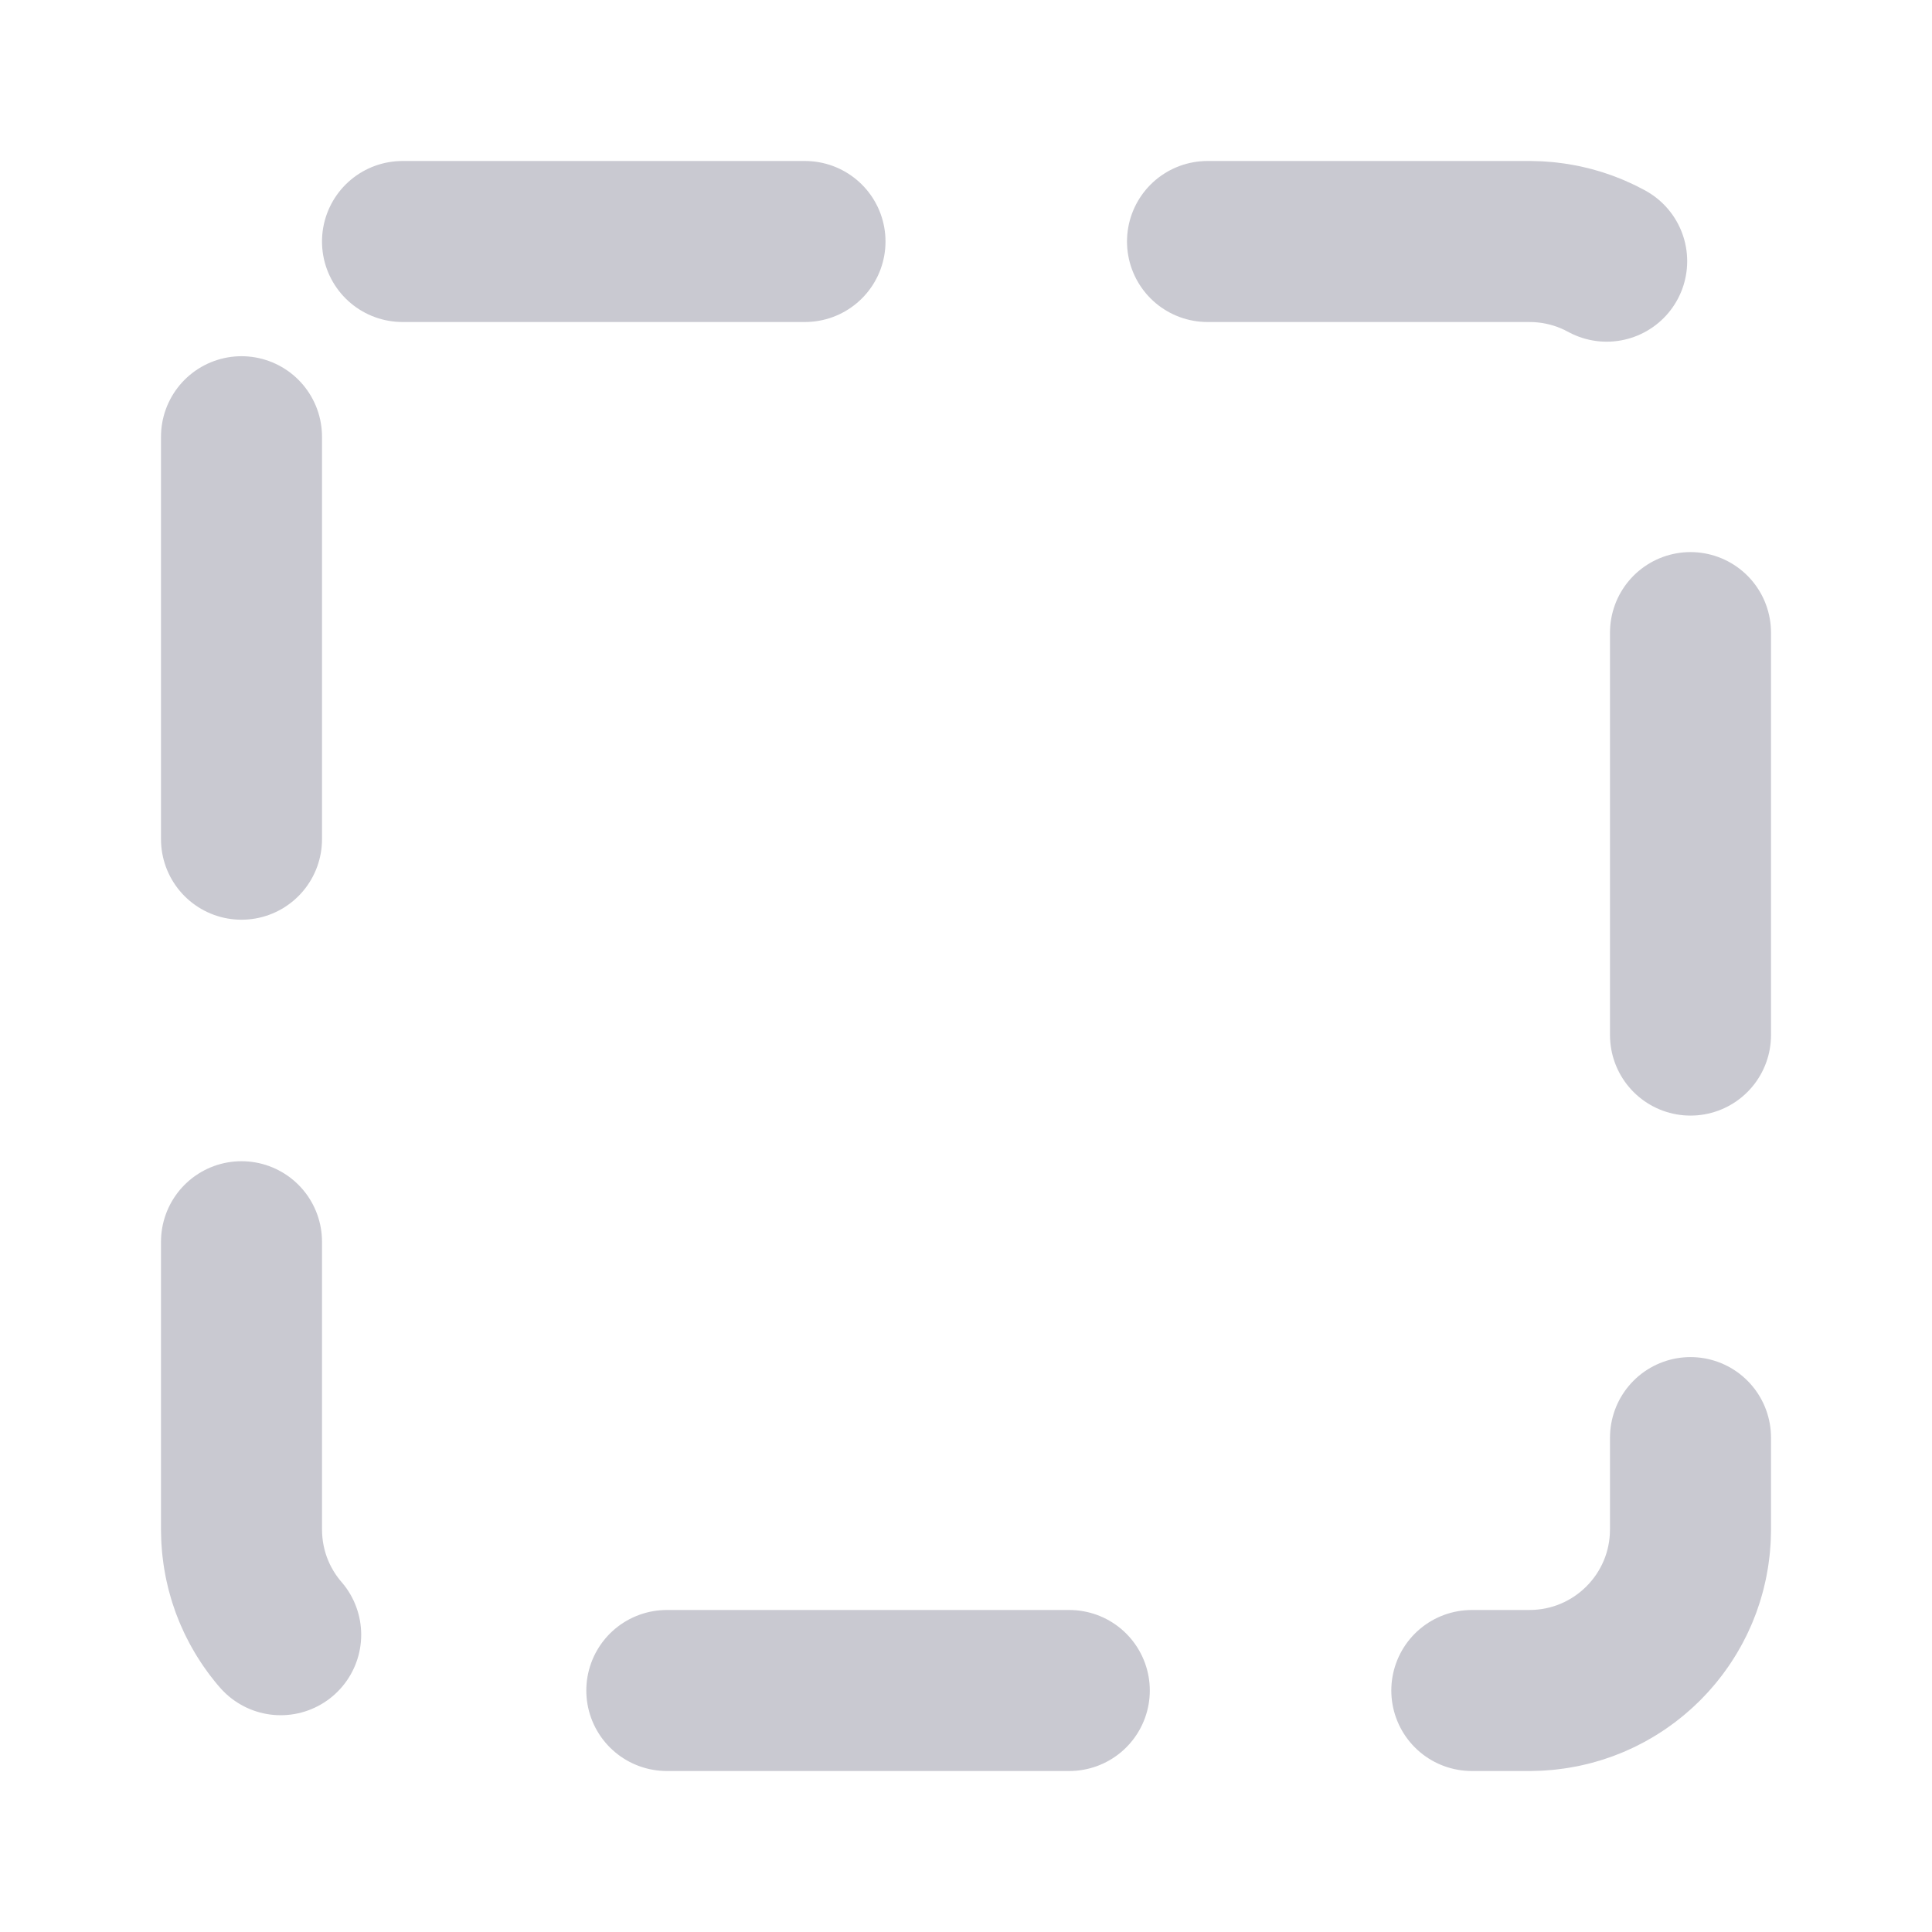
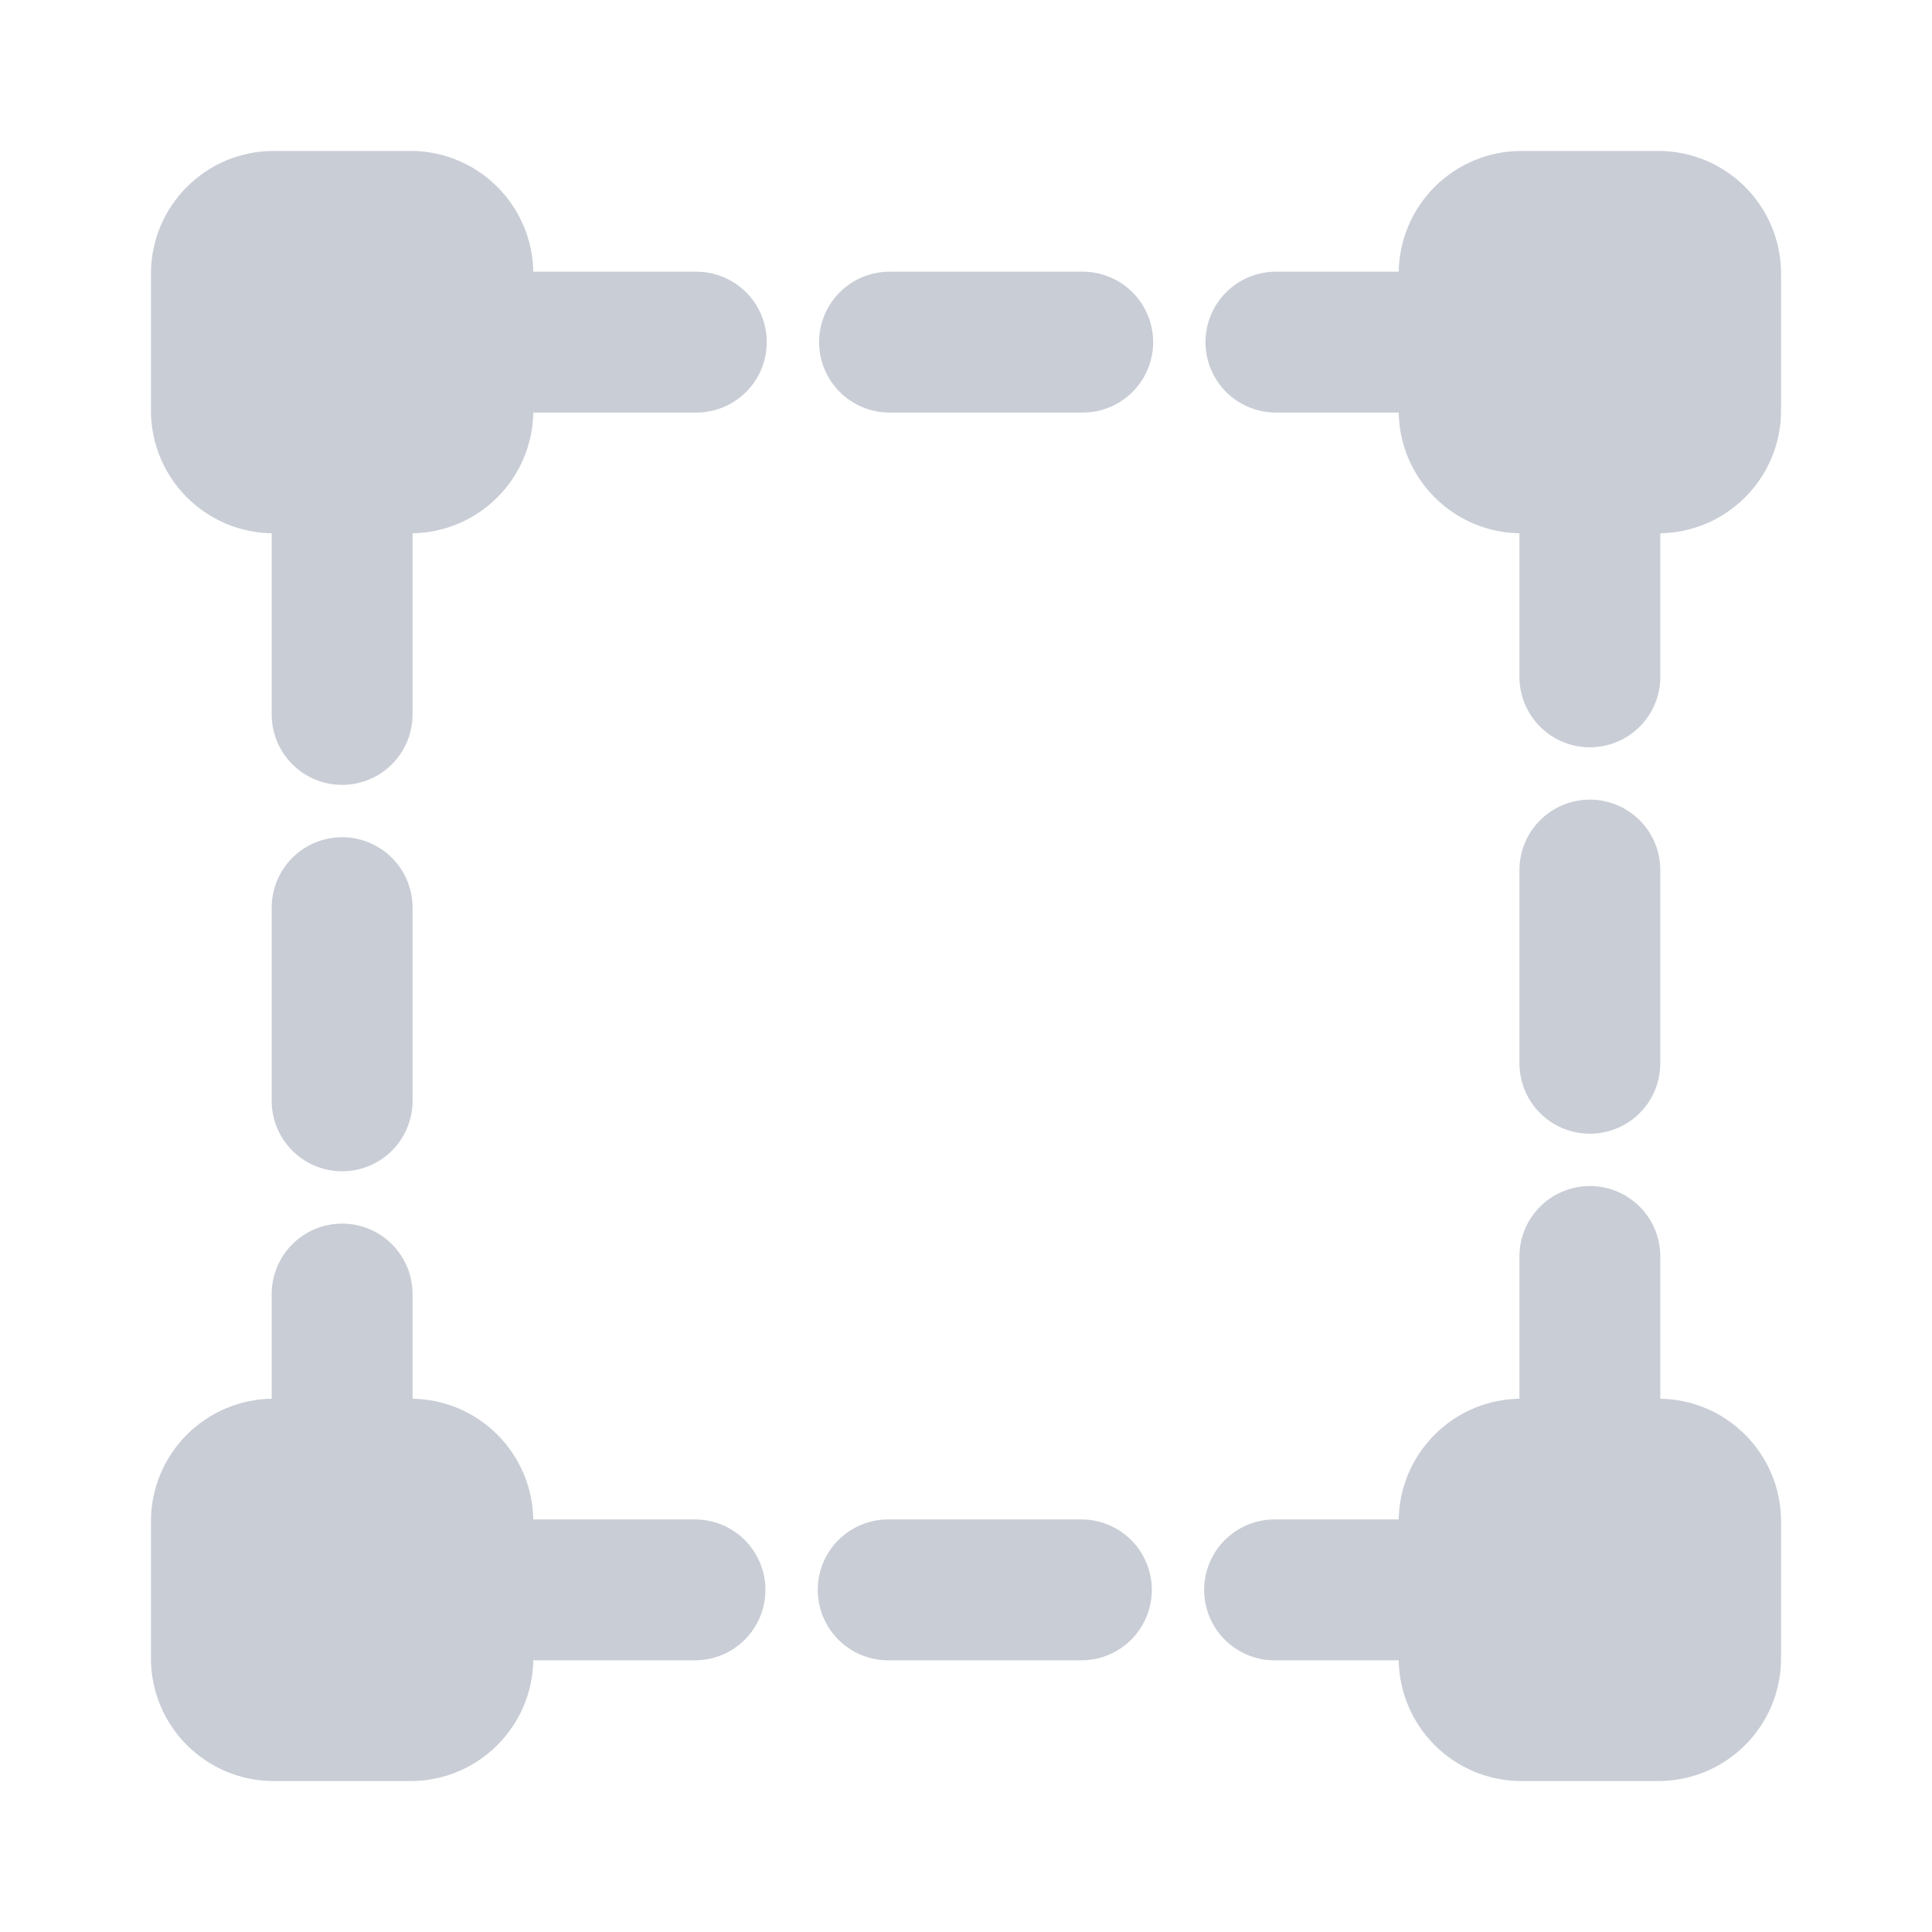
- <svg xmlns="http://www.w3.org/2000/svg" viewBox="0 0 24 24" width="24" height="24" fill="none" stroke="#C9C9D1" stroke-width="2" stroke-linecap="round" stroke-linejoin="round">
-   <rect x="3" y="3" width="18" height="18" rx="2" ry="2" stroke-dasharray="5 5" />
+ <svg xmlns="http://www.w3.org/2000/svg" viewBox="0 0 24 24" width="24" height="24" fill="none" stroke="#C9CDD6" stroke-width="1.75" stroke-linecap="round" stroke-linejoin="round">
+   <rect x="4.25" y="4.25" width="15.5" height="15.5" rx="2" stroke-dasharray="2.4 2.4" />
+   <rect x="2.75" y="2.75" width="3" height="3" rx=".65" fill="#C9CDD6" />
+   <rect x="18.25" y="2.75" width="3" height="3" rx=".65" fill="#C9CDD6" />
+   <rect x="2.75" y="18.25" width="3" height="3" rx=".65" fill="#C9CDD6" />
+   <rect x="18.25" y="18.25" width="3" height="3" rx=".65" fill="#C9CDD6" />
</svg>
